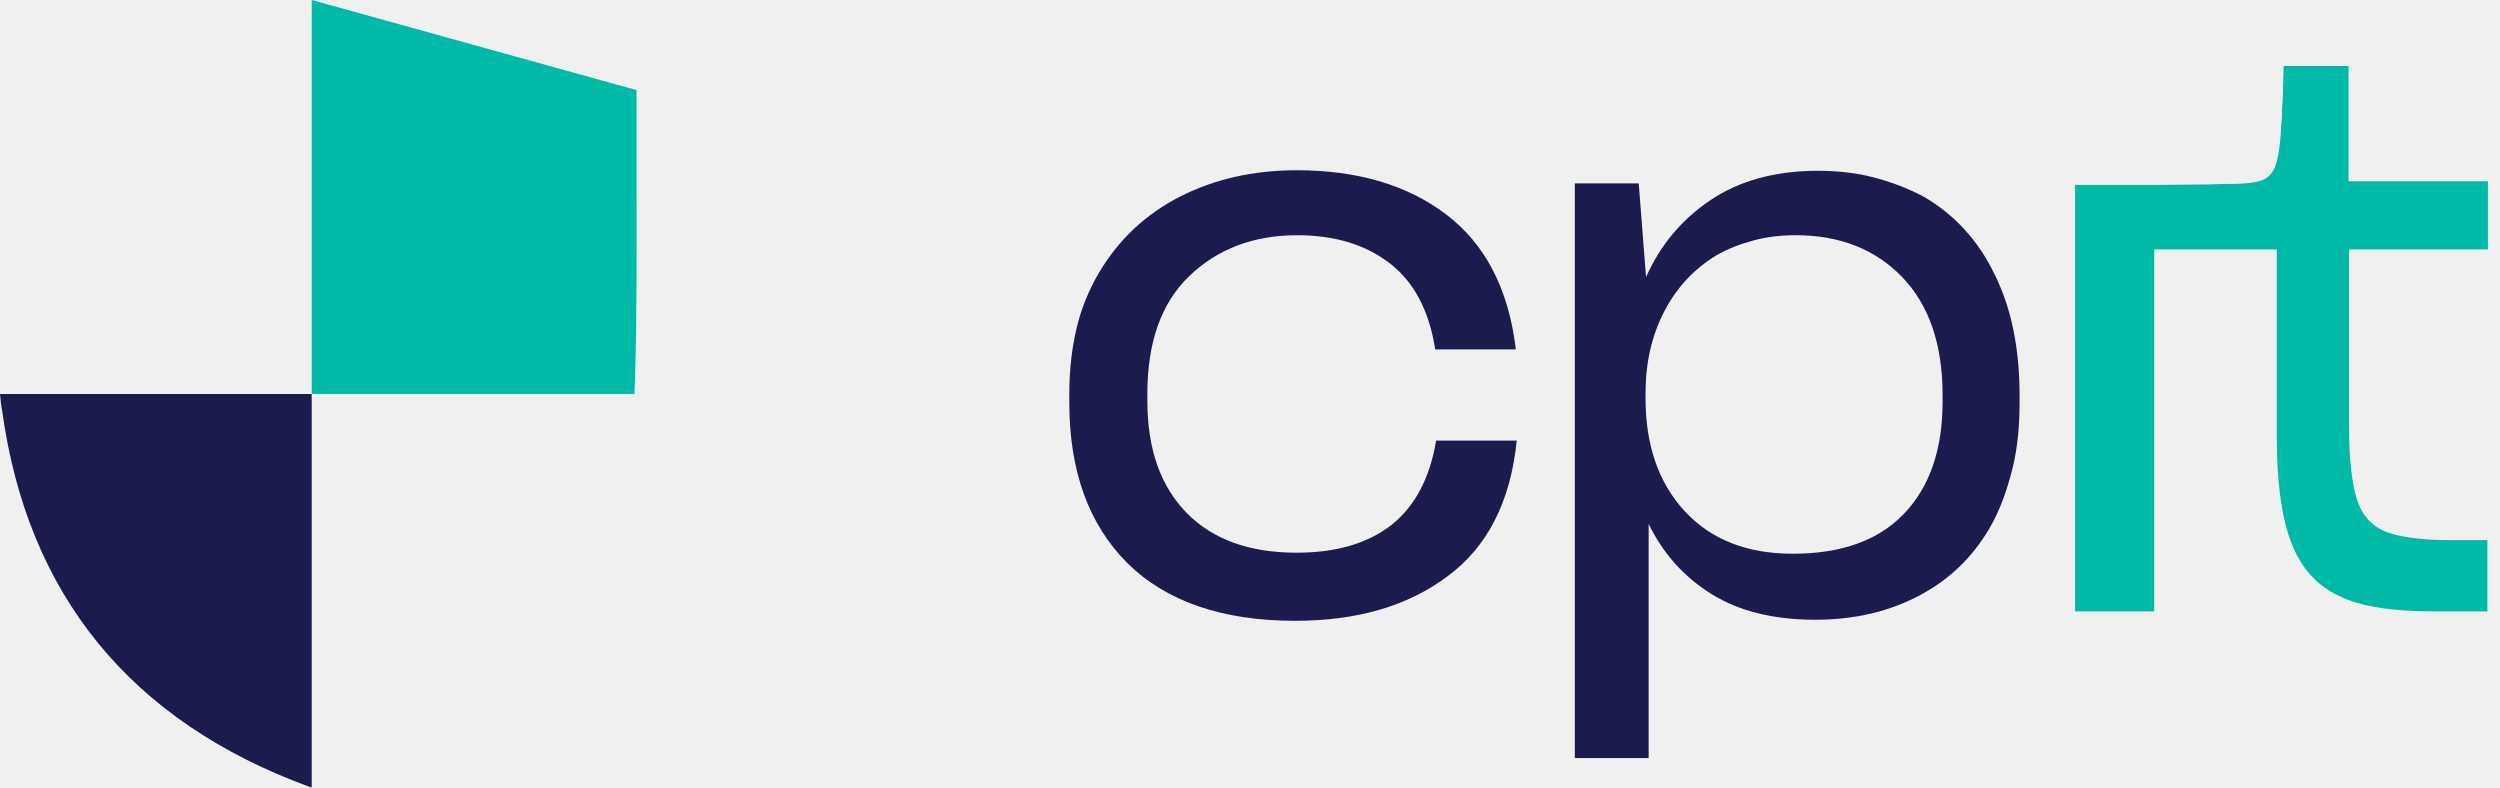
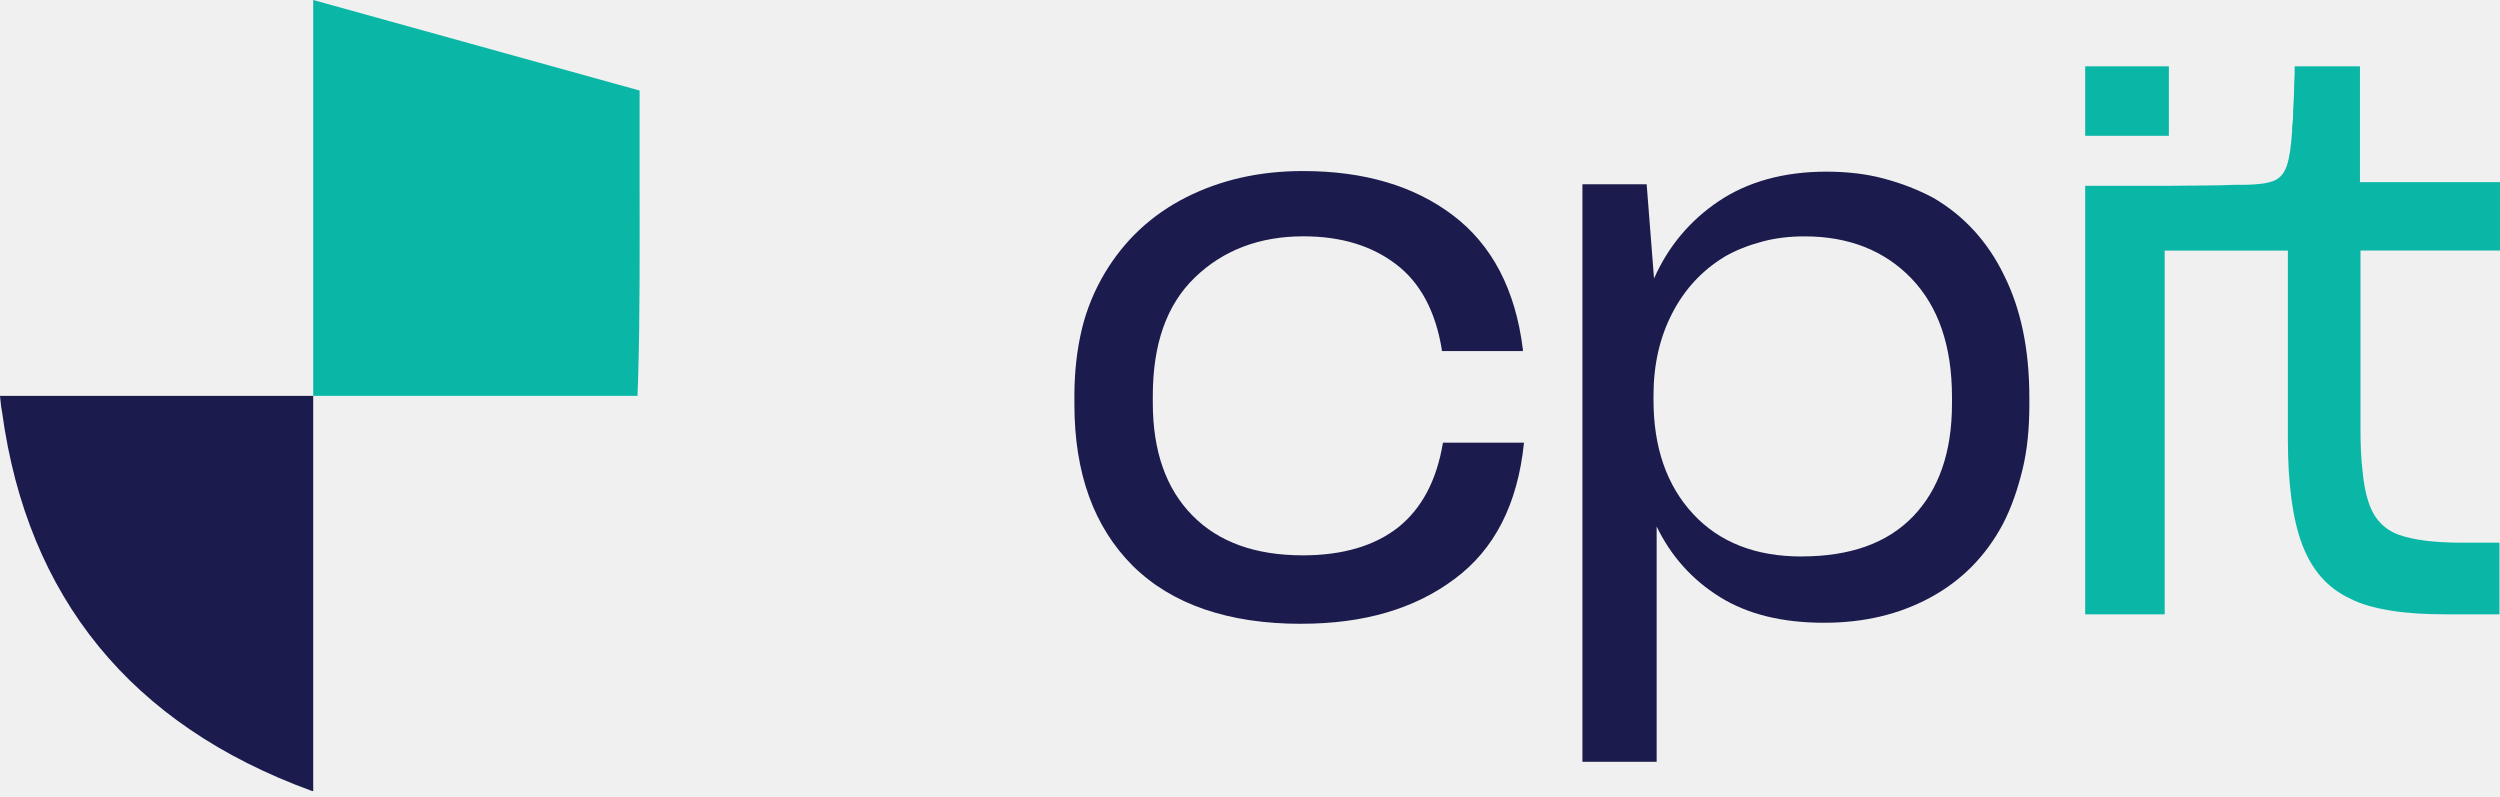
- <svg xmlns="http://www.w3.org/2000/svg" width="127" height="40" viewBox="0 0 127 40" fill="none">
-   <g clip-path="url(#clip0_5803_51989)">
-     <path d="M0 20.014C0.027 20.28 0.053 20.573 0.106 20.839C1.384 30.207 6.627 36.647 15.729 39.974C15.755 39.974 15.808 40 15.835 40V20.014H0Z" fill="#1B1C4D" />
-     <path d="M32.336 4.578V9.049C32.336 12.402 32.363 15.888 32.256 19.295C32.256 19.534 32.23 19.774 32.23 20.013H15.836V0L32.336 4.578Z" fill="#00B9A6" />
-     <path d="M92.216 31.483C90.113 31.483 88.357 31.058 86.946 30.179C85.536 29.301 84.471 28.104 83.752 26.613V38.509H80V9.315H83.247L83.619 14.078C84.338 12.455 85.429 11.151 86.893 10.166C88.357 9.181 90.193 8.676 92.322 8.676C93.36 8.676 94.318 8.782 95.223 9.022C96.128 9.261 96.953 9.581 97.751 10.007C99.295 10.911 100.492 12.215 101.317 13.919C102.169 15.622 102.595 17.671 102.595 20.093V20.465C102.595 21.663 102.488 22.754 102.249 23.739C102.009 24.724 101.69 25.655 101.264 26.48C100.386 28.13 99.162 29.354 97.591 30.206C96.021 31.058 94.238 31.483 92.216 31.483ZM91.071 28.13C93.52 28.13 95.409 27.465 96.713 26.108C98.017 24.75 98.683 22.861 98.683 20.412V20.066C98.683 17.485 97.991 15.489 96.633 14.078C95.276 12.668 93.466 11.949 91.231 11.949C90.486 11.949 89.767 12.029 89.075 12.215C88.383 12.402 87.771 12.641 87.212 12.96C86.068 13.652 85.19 14.584 84.551 15.808C83.912 17.032 83.593 18.416 83.593 19.986V20.226C83.593 22.621 84.258 24.537 85.589 25.974C86.919 27.412 88.756 28.13 91.071 28.13Z" fill="#1B1C4D" />
-     <path d="M65.791 31.537C62.091 31.537 59.244 30.552 57.274 28.61C55.305 26.64 54.32 23.925 54.32 20.439V20.013C54.32 18.789 54.453 17.671 54.693 16.66C54.932 15.649 55.332 14.691 55.837 13.839C56.849 12.136 58.233 10.858 59.962 9.98C61.692 9.102 63.662 8.649 65.871 8.649C68.958 8.649 71.486 9.395 73.455 10.885C75.425 12.375 76.622 14.637 76.995 17.671V17.751H72.897V17.671C72.577 15.729 71.805 14.291 70.581 13.36C69.357 12.428 67.813 11.95 65.897 11.95C63.688 11.95 61.852 12.641 60.415 14.025C58.978 15.409 58.286 17.405 58.286 20.013V20.359C58.286 22.808 58.951 24.697 60.282 26.055C61.612 27.412 63.475 28.077 65.871 28.077C67.893 28.077 69.49 27.598 70.688 26.667C71.885 25.709 72.63 24.298 72.95 22.409V22.382H77.048V22.409C76.729 25.496 75.558 27.785 73.535 29.275C71.513 30.792 68.931 31.537 65.791 31.537Z" fill="#1B1C4D" />
-     <path d="M126.385 12.668V9.208H119.306V3.354H116.006C116.006 3.566 116.006 3.886 115.98 4.312C115.98 4.737 115.953 5.19 115.926 5.616C115.926 5.829 115.926 6.015 115.9 6.201C115.873 6.387 115.873 6.521 115.873 6.654C115.82 7.425 115.74 7.984 115.607 8.383C115.474 8.756 115.261 9.022 114.915 9.155C114.755 9.208 114.569 9.262 114.33 9.288C114.09 9.315 113.797 9.342 113.478 9.342C113.159 9.342 112.733 9.342 112.227 9.368C111.855 9.368 110.338 9.395 109.433 9.395H105.414V31.058H109.433V12.668H115.66V22.222C115.66 24.458 115.9 26.241 116.379 27.518C116.858 28.796 117.656 29.727 118.801 30.26C119.36 30.552 120.051 30.739 120.876 30.872C121.701 31.005 122.606 31.058 123.618 31.058H126.359V27.439H124.496C123.085 27.439 122.021 27.306 121.276 27.04C120.53 26.773 119.998 26.215 119.732 25.363C119.599 24.964 119.493 24.431 119.439 23.819C119.36 23.207 119.333 22.462 119.333 21.664V12.668H126.385Z" fill="#00B9A6" />
+ <svg xmlns="http://www.w3.org/2000/svg" width="474" height="151" viewBox="0 0 474 151" fill="none">
+   <g clip-path="url(#clip0_10081_44839)">
+     <path d="M0 75.054C0.099 76.055 0.198 77.146 0.397 78.147C5.184 113.28 24.847 137.433 58.989 149.91C59.088 149.91 59.286 150.009 59.385 150.009V75.054H0Z" fill="#1B1C4D" />
+     <path d="M121.268 17.166V33.934C121.268 46.511 121.367 59.584 120.97 72.359C120.97 73.26 120.871 74.153 120.871 75.054H59.385V0L121.268 17.166Z" fill="#0AB7A7" />
+     <path d="M345.844 118.076C337.956 118.076 331.374 116.481 326.082 113.19C320.79 109.899 316.796 105.4 314.101 99.82V144.438H300.027V34.935H312.207L313.605 52.804C316.3 46.718 320.393 41.823 325.884 38.136C331.374 34.448 338.262 32.546 346.241 32.546C350.136 32.546 353.724 32.943 357.123 33.844C360.512 34.746 363.614 35.936 366.607 37.541C372.395 40.931 376.885 45.826 379.977 52.209C383.168 58.601 384.764 66.282 384.764 75.361V76.758C384.764 81.248 384.368 85.341 383.466 89.037C382.564 92.734 381.374 96.223 379.77 99.315C376.479 105.5 371.881 110.098 365.994 113.289C360.107 116.481 353.417 118.076 345.835 118.076H345.844ZM341.553 105.5C350.74 105.5 357.826 103.002 362.712 97.918C367.599 92.833 370.096 85.738 370.096 76.56V75.262C370.096 65.579 367.499 58.096 362.415 52.804C357.33 47.512 350.541 44.816 342.157 44.816C339.362 44.816 336.666 45.114 334.07 45.817C331.473 46.52 329.184 47.413 327.083 48.612C322.792 51.208 319.501 54.697 317.103 59.295C314.705 63.893 313.506 69.077 313.506 74.964V75.866C313.506 84.845 316.003 92.03 320.988 97.422C325.974 102.813 332.862 105.509 341.553 105.509V105.5Z" fill="#1B1C4D" />
+     <path d="M246.728 118.275C232.853 118.275 222.178 114.578 214.786 107.294C207.402 99.91 203.706 89.731 203.706 76.65V75.054C203.706 70.465 204.201 66.273 205.103 62.478C206.005 58.682 207.501 55.094 209.394 51.893C213.19 45.501 218.374 40.714 224.865 37.423C231.356 34.133 238.74 32.429 247.025 32.429C258.601 32.429 268.085 35.224 275.469 40.813C282.853 46.403 287.343 54.886 288.74 66.264V66.562H273.368V66.264C272.169 58.98 269.275 53.588 264.687 50.099C260.098 46.61 254.31 44.807 247.124 44.807C238.839 44.807 231.951 47.404 226.56 52.597C221.169 57.789 218.572 65.272 218.572 75.054V76.352C218.572 85.539 221.069 92.626 226.055 97.71C231.041 102.795 238.037 105.292 247.016 105.292C254.598 105.292 260.594 103.498 265.083 100C269.573 96.403 272.368 91.12 273.567 84.034V83.934H288.938V84.034C287.739 95.61 283.349 104.192 275.767 109.782C268.185 115.471 258.502 118.266 246.719 118.266L246.728 118.275Z" fill="#1B1C4D" />
+     <path d="M474 47.512V34.538H447.449V12.577H435.071C435.071 13.379 435.071 14.569 434.972 16.174C434.972 17.77 434.873 19.465 434.774 21.06C434.774 21.863 434.774 22.557 434.674 23.26C434.575 23.963 434.575 24.459 434.575 24.955C434.377 27.849 434.079 29.95 433.574 31.446C433.079 32.843 432.276 33.844 430.978 34.34C430.383 34.538 429.68 34.737 428.778 34.836C427.877 34.935 426.786 35.034 425.587 35.034C424.388 35.034 422.792 35.034 420.899 35.133C419.501 35.133 413.812 35.233 410.423 35.233H395.349V116.481H410.423V47.512H433.782V83.34C433.782 91.724 434.683 98.413 436.477 103.201C438.272 107.988 441.265 111.486 445.556 113.478C447.648 114.578 450.244 115.272 453.345 115.777C456.447 116.282 459.837 116.472 463.623 116.472H473.901V102.894H466.914C461.622 102.894 457.628 102.398 454.833 101.398C452.038 100.397 450.046 98.305 449.045 95.114C448.549 93.617 448.144 91.625 447.945 89.326C447.648 87.027 447.549 84.232 447.549 81.239V47.503H474V47.512Z" fill="#0AB7A7" />
+     <path d="M411.216 12.577H395.349V25.748H411.216V12.577Z" fill="#0AB7A7" />
  </g>
  <defs>
-     <clipPath id="clip0_5803_51989">
-       <rect width="126.387" height="40" fill="white" />
+     <clipPath id="clip0_10081_44839">
+       <rect width="474" height="150.018" fill="white" />
    </clipPath>
  </defs>
</svg>
